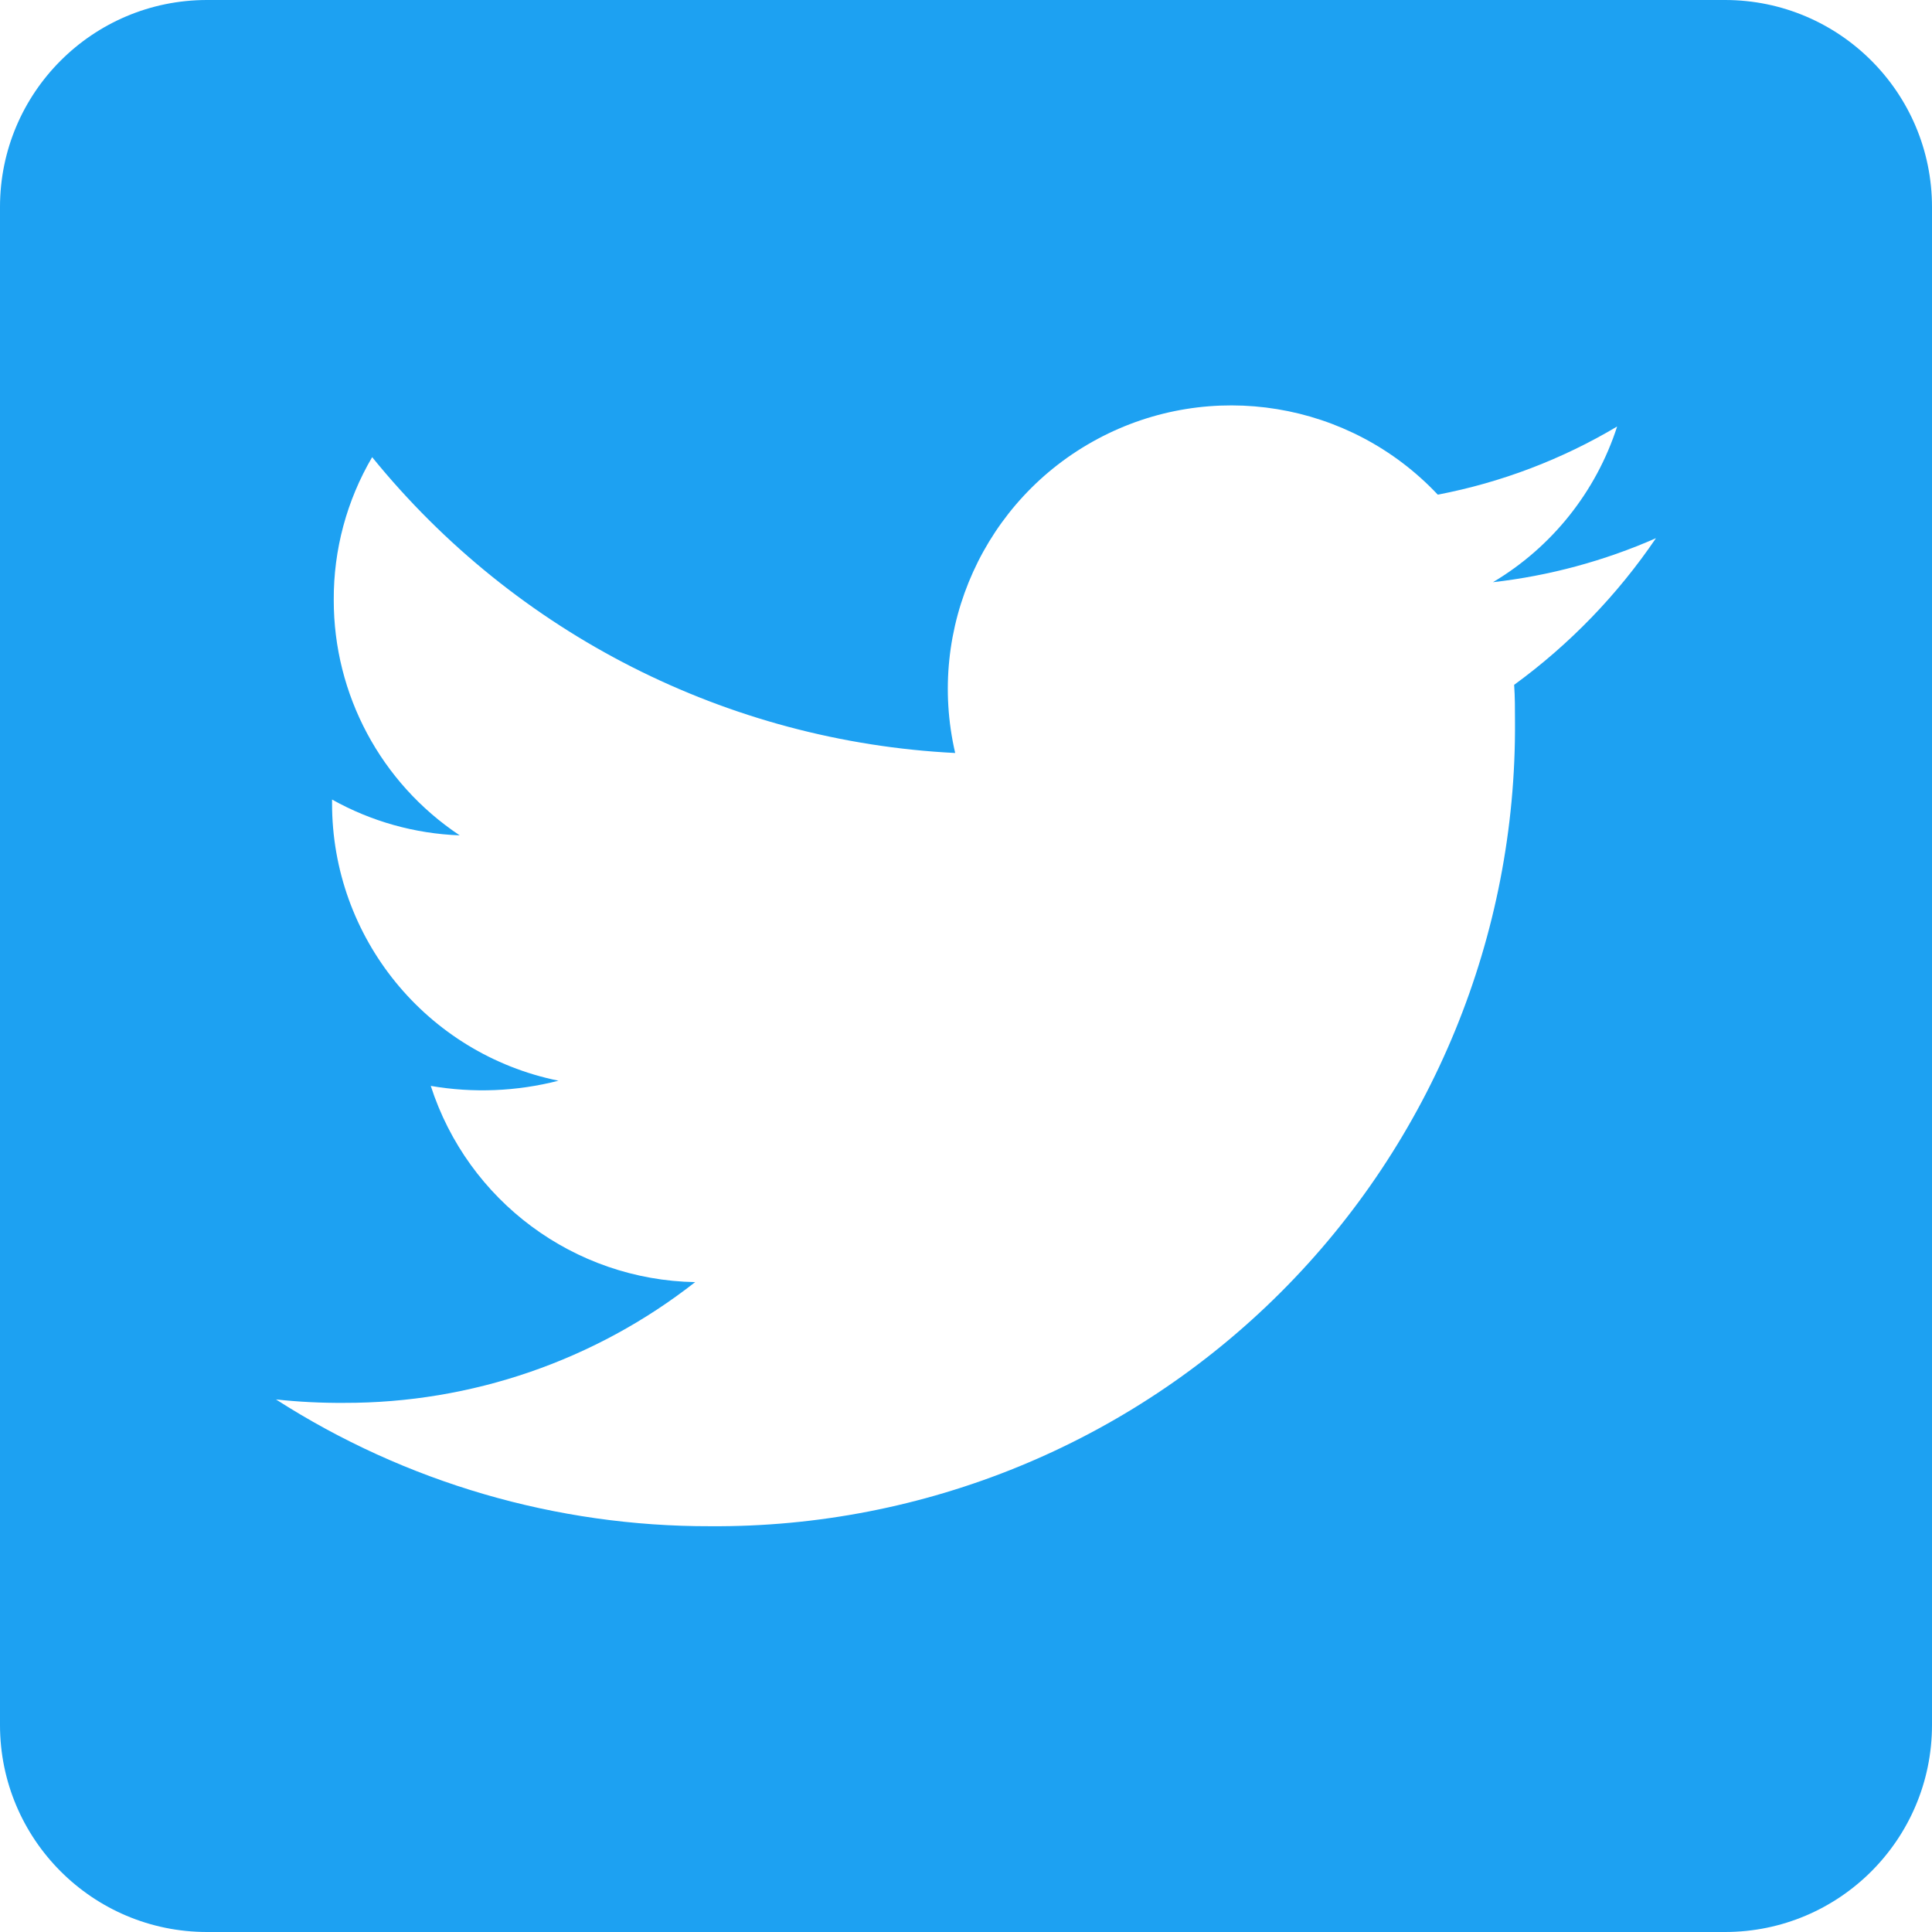
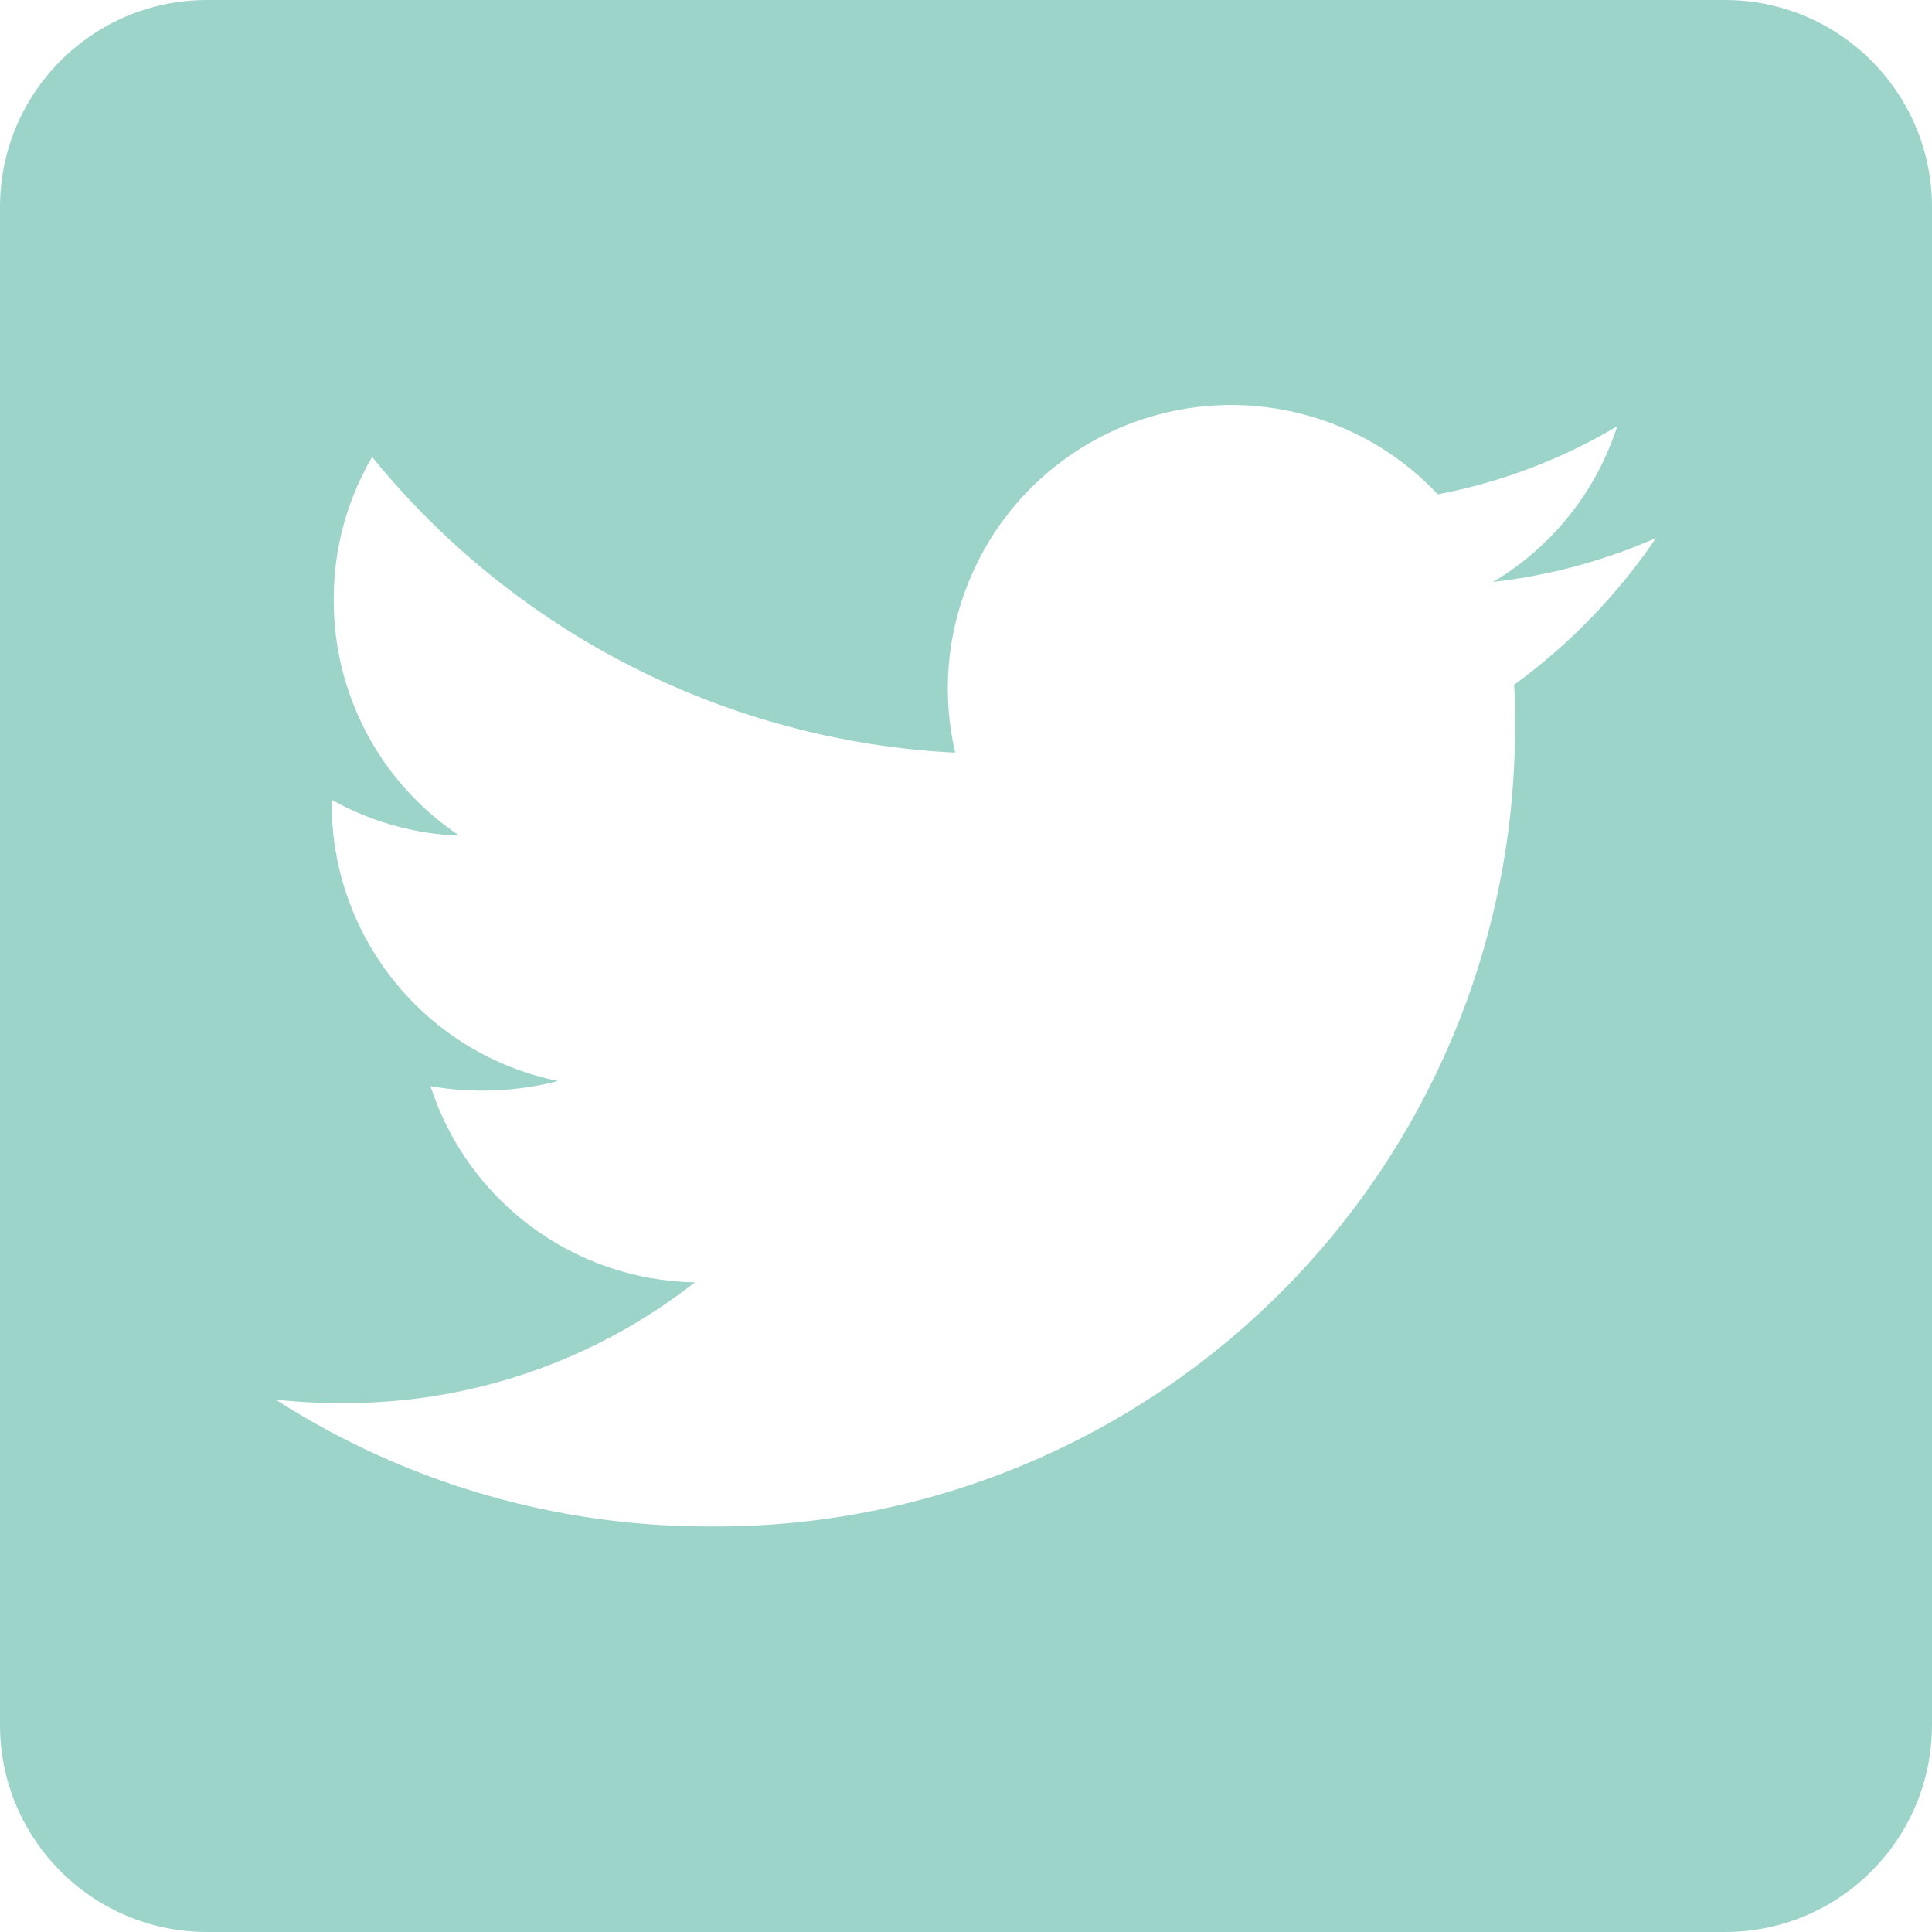
- <svg xmlns="http://www.w3.org/2000/svg" width="32" height="32" viewBox="0 0 32 32">
+ <svg xmlns="http://www.w3.org/2000/svg" width="24" height="24" viewBox="0 0 24 24">
  <defs>
    <style>
      .cls-1 {
-         fill: #1da1f2;
+         fill: #9dd4ca;
      }
    </style>
  </defs>
-   <path id="Icon_awesome-twitter-square" data-name="Icon awesome-twitter-square" class="cls-1" d="M28.571,2.25H3.429A3.429,3.429,0,0,0,0,5.679V30.821A3.429,3.429,0,0,0,3.429,34.25H28.571A3.429,3.429,0,0,0,32,30.821V5.679A3.429,3.429,0,0,0,28.571,2.25ZM25.079,13.593c.014.2.014.407.014.607A13.238,13.238,0,0,1,11.764,27.529a13.267,13.267,0,0,1-7.193-2.1,9.869,9.869,0,0,0,1.129.057,9.392,9.392,0,0,0,5.814-2,4.691,4.691,0,0,1-4.379-3.25A5.049,5.049,0,0,0,9.25,20.15a4.685,4.685,0,0,1-3.75-4.6v-.057a4.682,4.682,0,0,0,2.114.593,4.675,4.675,0,0,1-2.086-3.9,4.626,4.626,0,0,1,.636-2.364,13.3,13.3,0,0,0,9.657,4.9,4.695,4.695,0,0,1,7.993-4.279,9.18,9.18,0,0,0,2.971-1.129,4.672,4.672,0,0,1-2.057,2.579,9.323,9.323,0,0,0,2.7-.729A9.861,9.861,0,0,1,25.079,13.593Z" transform="translate(0 -2.25)" />
+   <path id="Icon_awesome-twitter-square" data-name="Icon awesome-twitter-square" class="cls-1" d="M21.429,2.25H2.571A2.572,2.572,0,0,0,0,4.821V23.679A2.572,2.572,0,0,0,2.571,26.25H21.429A2.572,2.572,0,0,0,24,23.679V4.821A2.572,2.572,0,0,0,21.429,2.25Zm-2.62,8.507c.011.15.011.305.011.455a9.928,9.928,0,0,1-10,10,9.95,9.95,0,0,1-5.395-1.575,7.4,7.4,0,0,0,.846.043,7.044,7.044,0,0,0,4.361-1.5,3.518,3.518,0,0,1-3.284-2.437,3.787,3.787,0,0,0,1.586-.064,3.514,3.514,0,0,1-2.813-3.45v-.043a3.511,3.511,0,0,0,1.586.445A3.506,3.506,0,0,1,4.146,9.7a3.47,3.47,0,0,1,.477-1.773A9.976,9.976,0,0,0,11.866,11.6a3.521,3.521,0,0,1,5.995-3.209,6.885,6.885,0,0,0,2.229-.846,3.5,3.5,0,0,1-1.543,1.934,6.992,6.992,0,0,0,2.025-.546A7.4,7.4,0,0,1,18.809,10.757Z" transform="translate(0 -2.25)" />
</svg>
